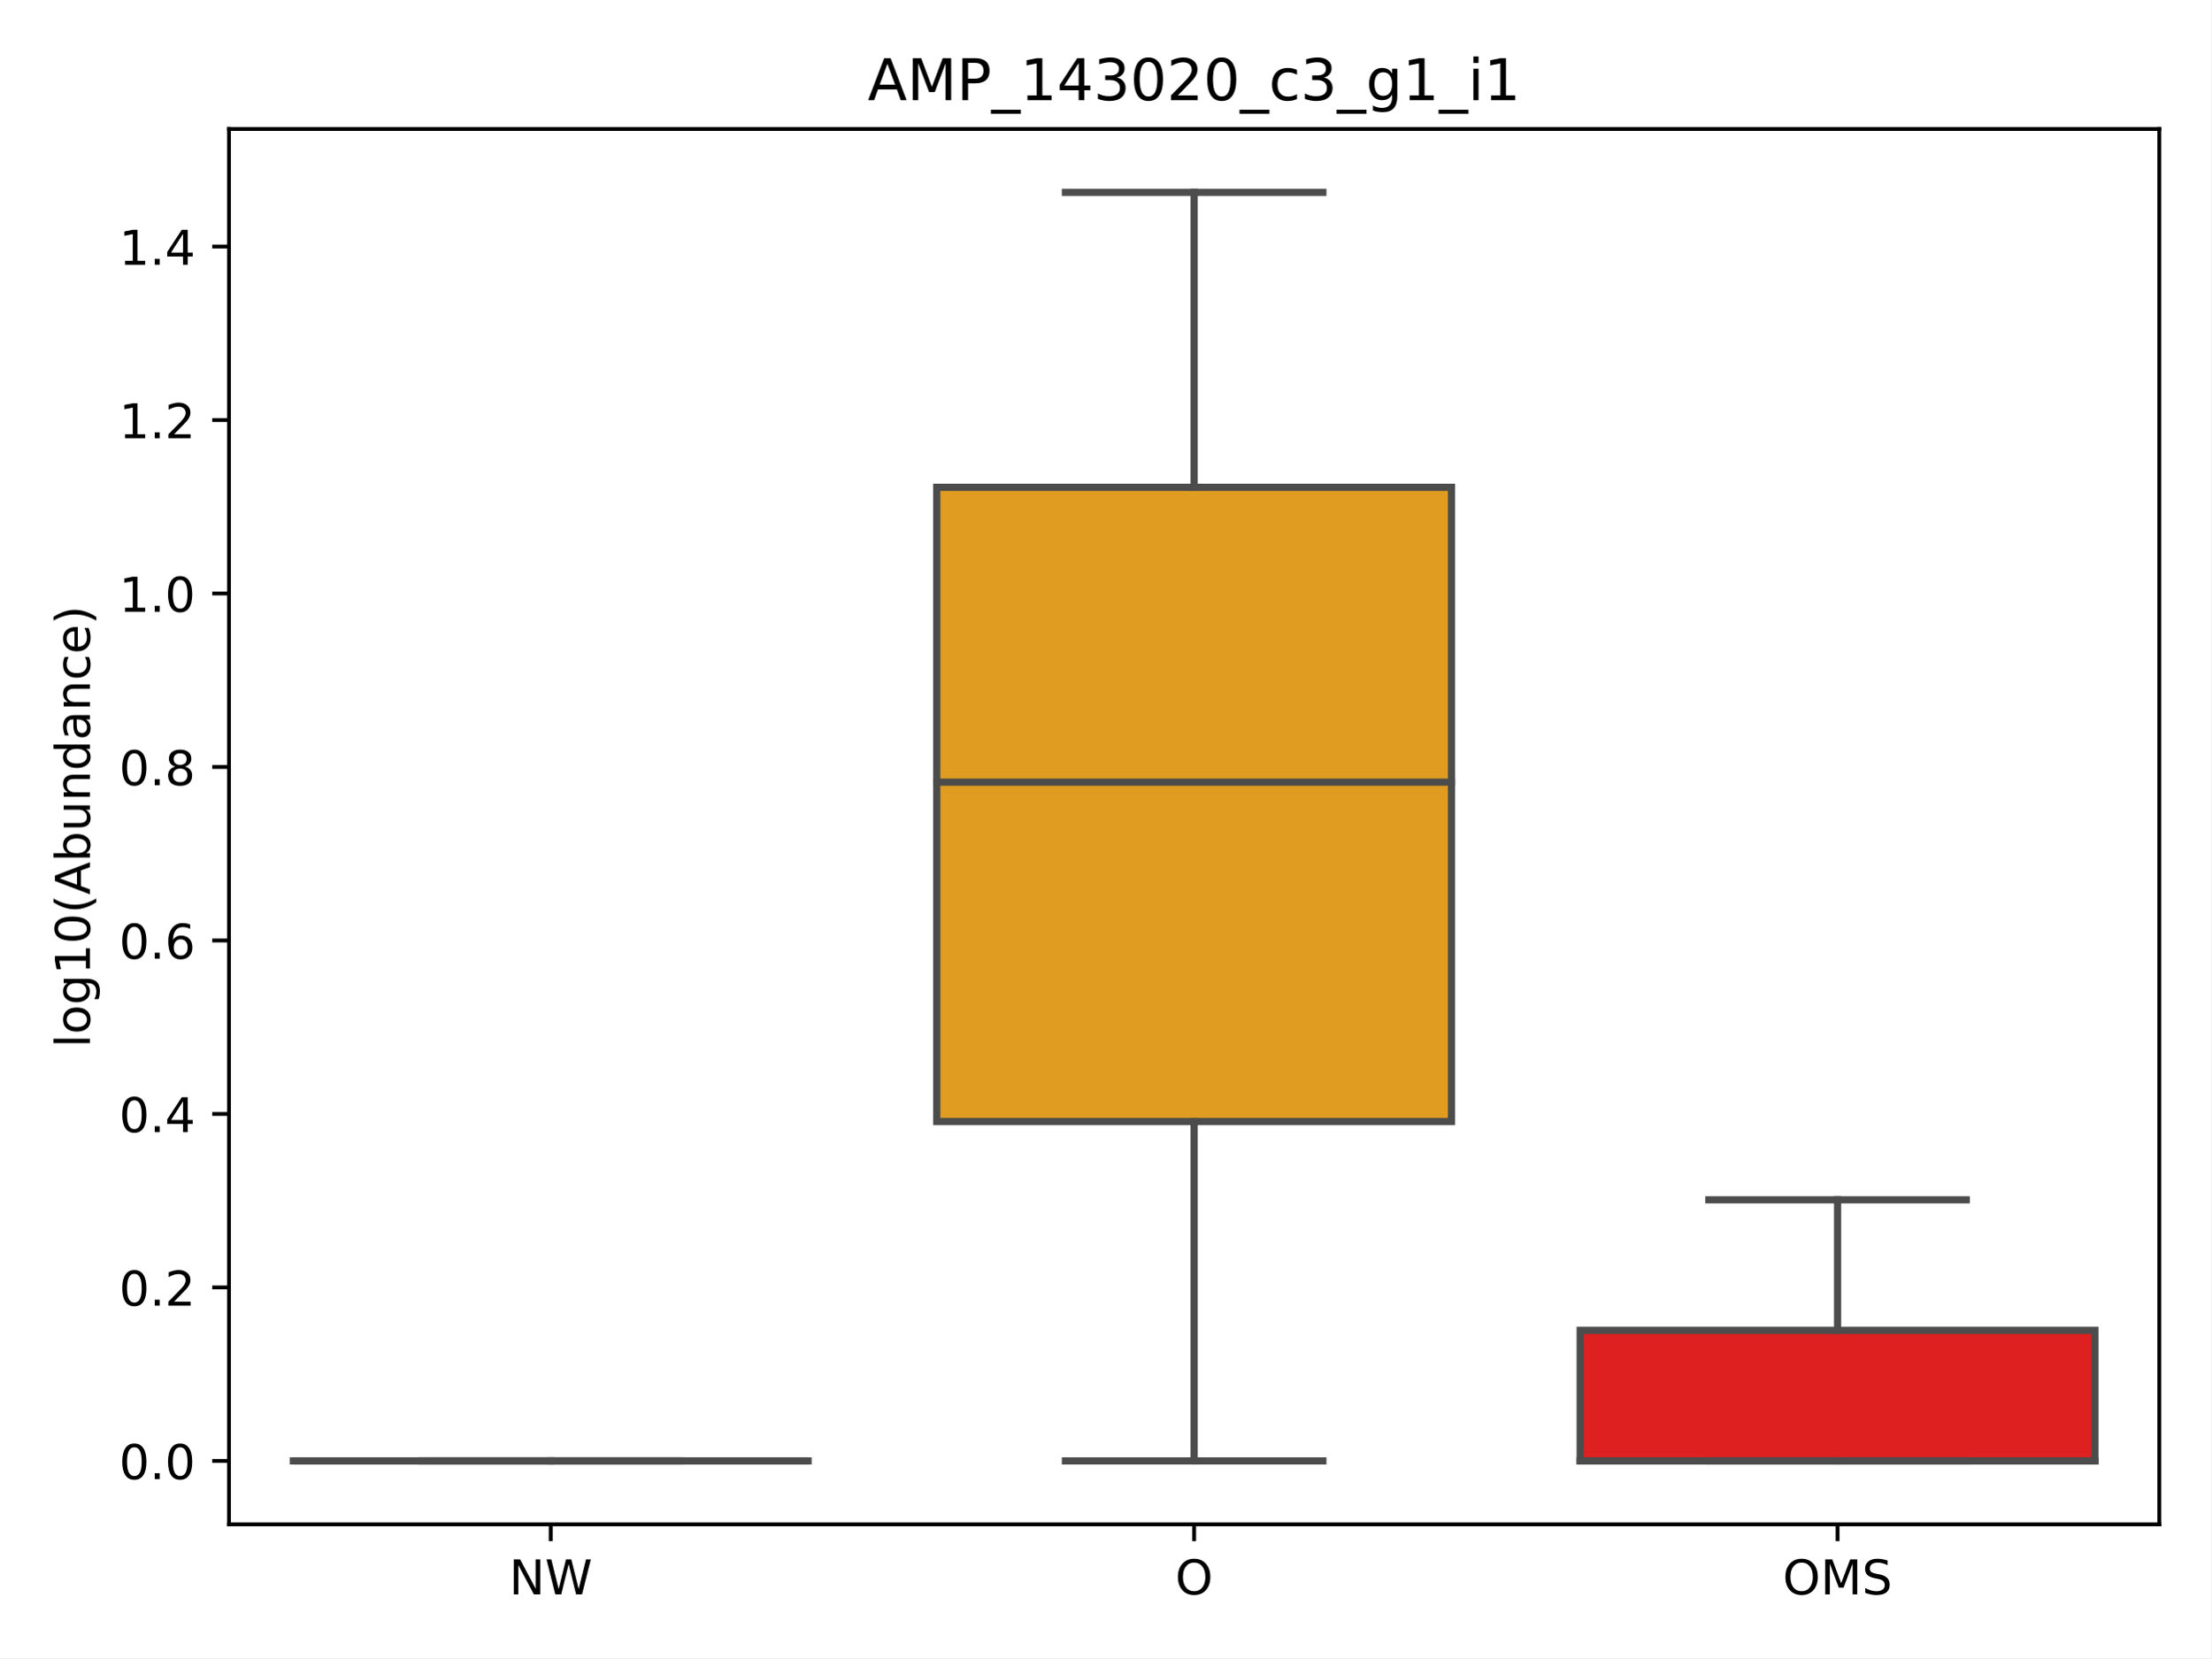
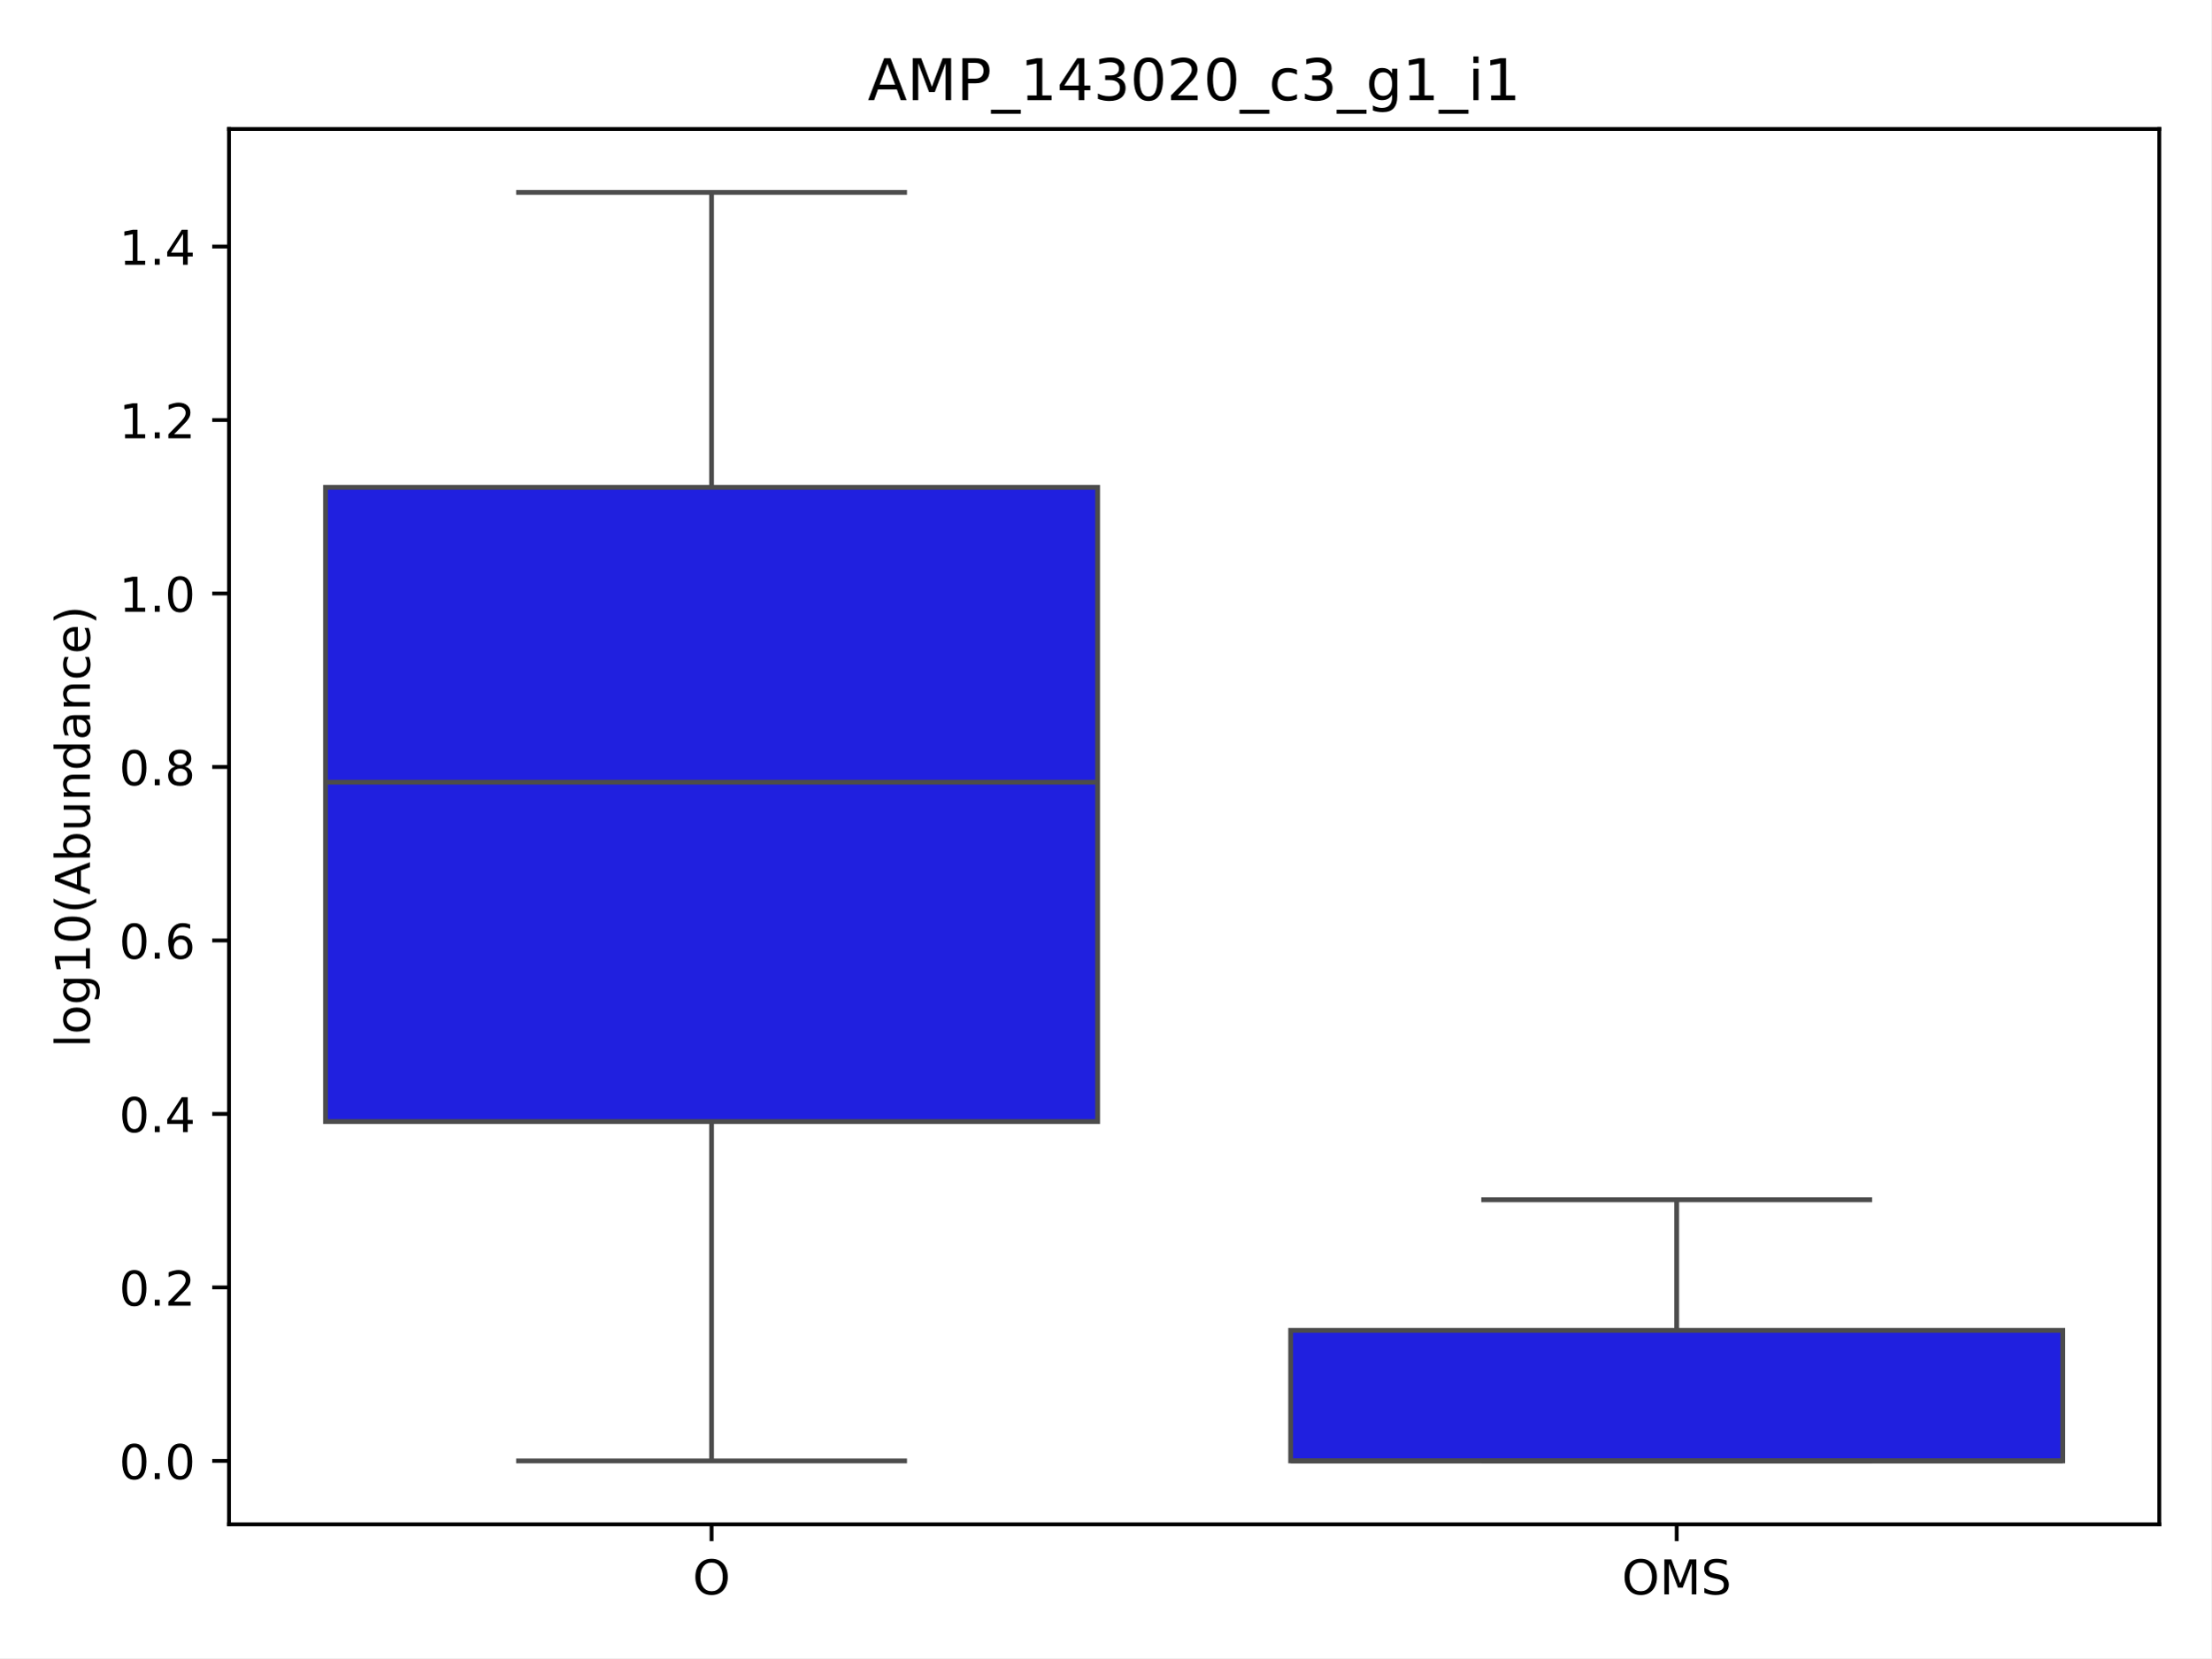
<svg xmlns="http://www.w3.org/2000/svg" xmlns:xlink="http://www.w3.org/1999/xlink" width="460.8pt" height="345.6pt" viewBox="0 0 460.8 345.6" version="1.1">
  <defs>
    <style type="text/css">*{stroke-linejoin: round; stroke-linecap: butt}</style>
  </defs>
  <g id="figure_1">
    <g id="patch_1">
      <path d="M 0 345.6  L 460.8 345.6  L 460.8 0  L 0 0  z " style="fill: #ffffff" />
    </g>
    <g id="axes_1">
      <g id="patch_2">
        <path d="M 47.72 317.72  L 450 317.72  L 450 26.88  L 47.72 26.88  z " style="fill: #ffffff" />
      </g>
-       <g id="patch_3">
-         <path d="M 61.129 304.5  L 168.404 304.5  L 168.404 304.5  L 61.129 304.5  L 61.129 304.5  z " clip-path="url(#p0da72c092d)" style="fill: #2020df; stroke: #4c4c4c; stroke-width: 1.5; stroke-linejoin: miter" />
-       </g>
-       <g id="patch_4">
-         <path d="M 195.223 233.765  L 302.497 233.765  L 302.497 101.565  L 195.223 101.565  L 195.223 233.765  z " clip-path="url(#p0da72c092d)" style="fill: #df9c20; stroke: #4c4c4c; stroke-width: 1.5; stroke-linejoin: miter" />
-       </g>
-       <g id="patch_5">
-         <path d="M 329.316 304.5  L 436.591 304.5  L 436.591 277.287  L 329.316 277.287  L 329.316 304.5  z " clip-path="url(#p0da72c092d)" style="fill: #df2020; stroke: #4c4c4c; stroke-width: 1.5; stroke-linejoin: miter" />
-       </g>
      <g id="matplotlib.axis_1">
        <g id="xtick_1">
          <g id="line2d_1">
            <defs>
-               <path id="m7c5bfd505e" d="M 0 0  L 0 3.5  " style="stroke: #000000; stroke-width: 0.8" />
+               <path id="mbb573b1282" d="M 0 0  L 0 3.5  " style="stroke: #000000; stroke-width: 0.8" />
            </defs>
            <g>
-               <use xlink:href="#m7c5bfd505e" x="114.767" y="317.72" style="stroke: #000000; stroke-width: 0.8" />
+               <use xlink:href="#mbb573b1282" x="148.29" y="317.72" style="stroke: #000000; stroke-width: 0.8" />
            </g>
          </g>
          <g id="text_1">
-             <g transform="translate(106.0823 332.3184) scale(0.1 -0.1)">
-               <defs>
-                 <path id="DejaVuSans-4e" d="M 628 4666  L 1478 4666  L 3547 763  L 3547 4666  L 4159 4666  L 4159 0  L 3309 0  L 1241 3903  L 1241 0  L 628 0  L 628 4666  z " transform="scale(0.015625)" />
-                 <path id="DejaVuSans-57" d="M 213 4666  L 850 4666  L 1831 722  L 2809 4666  L 3519 4666  L 4500 722  L 5478 4666  L 6119 4666  L 4947 0  L 4153 0  L 3169 4050  L 2175 0  L 1381 0  L 213 4666  z " transform="scale(0.015625)" />
-               </defs>
-               <use xlink:href="#DejaVuSans-4e" />
-               <use xlink:href="#DejaVuSans-57" x="74.805" />
+             <g transform="translate(144.3541 332.3184) scale(0.1 -0.1)">
+               <defs>
+                 <path id="DejaVuSans-4f" d="M 2522 4238  Q 1834 4238 1429 3725  Q 1025 3213 1025 2328  Q 1025 1447 1429 934  Q 1834 422 2522 422  Q 3209 422 3611 934  Q 4013 1447 4013 2328  Q 4013 3213 3611 3725  Q 3209 4238 2522 4238  z M 2522 4750  Q 3503 4750 4090 4092  Q 4678 3434 4678 2328  Q 4678 1225 4090 567  Q 3503 -91 2522 -91  Q 1538 -91 948 565  Q 359 1222 359 2328  Q 359 3434 948 4092  Q 1538 4750 2522 4750  z " transform="scale(0.015625)" />
+               </defs>
+               <use xlink:href="#DejaVuSans-4f" />
            </g>
          </g>
        </g>
        <g id="xtick_2">
          <g id="line2d_2">
            <g>
-               <use xlink:href="#m7c5bfd505e" x="248.86" y="317.72" style="stroke: #000000; stroke-width: 0.8" />
+               <use xlink:href="#mbb573b1282" x="349.43" y="317.72" style="stroke: #000000; stroke-width: 0.8" />
            </g>
          </g>
          <g id="text_2">
-             <g transform="translate(244.9241 332.3184) scale(0.1 -0.1)">
-               <defs>
-                 <path id="DejaVuSans-4f" d="M 2522 4238  Q 1834 4238 1429 3725  Q 1025 3213 1025 2328  Q 1025 1447 1429 934  Q 1834 422 2522 422  Q 3209 422 3611 934  Q 4013 1447 4013 2328  Q 4013 3213 3611 3725  Q 3209 4238 2522 4238  z M 2522 4750  Q 3503 4750 4090 4092  Q 4678 3434 4678 2328  Q 4678 1225 4090 567  Q 3503 -91 2522 -91  Q 1538 -91 948 565  Q 359 1222 359 2328  Q 359 3434 948 4092  Q 1538 4750 2522 4750  z " transform="scale(0.015625)" />
-               </defs>
-               <use xlink:href="#DejaVuSans-4f" />
-             </g>
-           </g>
-         </g>
-         <g id="xtick_3">
-           <g id="line2d_3">
-             <g>
-               <use xlink:href="#m7c5bfd505e" x="382.953" y="317.72" style="stroke: #000000; stroke-width: 0.8" />
-             </g>
-           </g>
-           <g id="text_3">
-             <g transform="translate(371.5291 332.3184) scale(0.1 -0.1)">
+             <g transform="translate(338.0058 332.3184) scale(0.1 -0.1)">
              <defs>
                <path id="DejaVuSans-4d" d="M 628 4666  L 1569 4666  L 2759 1491  L 3956 4666  L 4897 4666  L 4897 0  L 4281 0  L 4281 4097  L 3078 897  L 2444 897  L 1241 4097  L 1241 0  L 628 0  L 628 4666  z " transform="scale(0.015625)" />
                <path id="DejaVuSans-53" d="M 3425 4513  L 3425 3897  Q 3066 4069 2747 4153  Q 2428 4238 2131 4238  Q 1616 4238 1336 4038  Q 1056 3838 1056 3469  Q 1056 3159 1242 3001  Q 1428 2844 1947 2747  L 2328 2669  Q 3034 2534 3370 2195  Q 3706 1856 3706 1288  Q 3706 609 3251 259  Q 2797 -91 1919 -91  Q 1588 -91 1214 -16  Q 841 59 441 206  L 441 856  Q 825 641 1194 531  Q 1563 422 1919 422  Q 2459 422 2753 634  Q 3047 847 3047 1241  Q 3047 1584 2836 1778  Q 2625 1972 2144 2069  L 1759 2144  Q 1053 2284 737 2584  Q 422 2884 422 3419  Q 422 4038 858 4394  Q 1294 4750 2059 4750  Q 2388 4750 2728 4690  Q 3069 4631 3425 4513  z " transform="scale(0.015625)" />
              </defs>
              <use xlink:href="#DejaVuSans-4f" />
              <use xlink:href="#DejaVuSans-4d" x="78.711" />
              <use xlink:href="#DejaVuSans-53" x="164.99" />
            </g>
          </g>
        </g>
      </g>
      <g id="matplotlib.axis_2">
        <g id="ytick_1">
-           <g id="line2d_4">
+           <g id="line2d_3">
            <defs>
-               <path id="m4458415409" d="M 0 0  L -3.5 0  " style="stroke: #000000; stroke-width: 0.8" />
+               <path id="mb1d90fe5bd" d="M 0 0  L -3.5 0  " style="stroke: #000000; stroke-width: 0.8" />
            </defs>
            <g>
-               <use xlink:href="#m4458415409" x="47.72" y="304.5" style="stroke: #000000; stroke-width: 0.8" />
-             </g>
-           </g>
-           <g id="text_4">
+               <use xlink:href="#mb1d90fe5bd" x="47.72" y="304.5" style="stroke: #000000; stroke-width: 0.8" />
+             </g>
+           </g>
+           <g id="text_3">
            <g transform="translate(24.81687 308.2992) scale(0.1 -0.1)">
              <defs>
                <path id="DejaVuSans-30" d="M 2034 4250  Q 1547 4250 1301 3770  Q 1056 3291 1056 2328  Q 1056 1369 1301 889  Q 1547 409 2034 409  Q 2525 409 2770 889  Q 3016 1369 3016 2328  Q 3016 3291 2770 3770  Q 2525 4250 2034 4250  z M 2034 4750  Q 2819 4750 3233 4129  Q 3647 3509 3647 2328  Q 3647 1150 3233 529  Q 2819 -91 2034 -91  Q 1250 -91 836 529  Q 422 1150 422 2328  Q 422 3509 836 4129  Q 1250 4750 2034 4750  z " transform="scale(0.015625)" />
                <path id="DejaVuSans-2e" d="M 684 794  L 1344 794  L 1344 0  L 684 0  L 684 794  z " transform="scale(0.015625)" />
              </defs>
              <use xlink:href="#DejaVuSans-30" />
              <use xlink:href="#DejaVuSans-2e" x="63.623" />
              <use xlink:href="#DejaVuSans-30" x="95.41" />
            </g>
          </g>
        </g>
        <g id="ytick_2">
+           <g id="line2d_4">
+             <g>
+               <use xlink:href="#mb1d90fe5bd" x="47.72" y="268.34" style="stroke: #000000; stroke-width: 0.8" />
+             </g>
+           </g>
+           <g id="text_4">
+             <g transform="translate(24.81687 272.1394) scale(0.1 -0.1)">
+               <defs>
+                 <path id="DejaVuSans-32" d="M 1228 531  L 3431 531  L 3431 0  L 469 0  L 469 531  Q 828 903 1448 1529  Q 2069 2156 2228 2338  Q 2531 2678 2651 2914  Q 2772 3150 2772 3378  Q 2772 3750 2511 3984  Q 2250 4219 1831 4219  Q 1534 4219 1204 4116  Q 875 4013 500 3803  L 500 4441  Q 881 4594 1212 4672  Q 1544 4750 1819 4750  Q 2544 4750 2975 4387  Q 3406 4025 3406 3419  Q 3406 3131 3298 2873  Q 3191 2616 2906 2266  Q 2828 2175 2409 1742  Q 1991 1309 1228 531  z " transform="scale(0.015625)" />
+               </defs>
+               <use xlink:href="#DejaVuSans-30" />
+               <use xlink:href="#DejaVuSans-2e" x="63.623" />
+               <use xlink:href="#DejaVuSans-32" x="95.41" />
+             </g>
+           </g>
+         </g>
+         <g id="ytick_3">
          <g id="line2d_5">
            <g>
-               <use xlink:href="#m4458415409" x="47.72" y="268.34" style="stroke: #000000; stroke-width: 0.8" />
+               <use xlink:href="#mb1d90fe5bd" x="47.72" y="232.18" style="stroke: #000000; stroke-width: 0.8" />
            </g>
          </g>
          <g id="text_5">
-             <g transform="translate(24.81687 272.1394) scale(0.1 -0.1)">
-               <defs>
-                 <path id="DejaVuSans-32" d="M 1228 531  L 3431 531  L 3431 0  L 469 0  L 469 531  Q 828 903 1448 1529  Q 2069 2156 2228 2338  Q 2531 2678 2651 2914  Q 2772 3150 2772 3378  Q 2772 3750 2511 3984  Q 2250 4219 1831 4219  Q 1534 4219 1204 4116  Q 875 4013 500 3803  L 500 4441  Q 881 4594 1212 4672  Q 1544 4750 1819 4750  Q 2544 4750 2975 4387  Q 3406 4025 3406 3419  Q 3406 3131 3298 2873  Q 3191 2616 2906 2266  Q 2828 2175 2409 1742  Q 1991 1309 1228 531  z " transform="scale(0.015625)" />
-               </defs>
-               <use xlink:href="#DejaVuSans-30" />
-               <use xlink:href="#DejaVuSans-2e" x="63.623" />
-               <use xlink:href="#DejaVuSans-32" x="95.41" />
-             </g>
-           </g>
-         </g>
-         <g id="ytick_3">
+             <g transform="translate(24.81687 235.9796) scale(0.1 -0.1)">
+               <defs>
+                 <path id="DejaVuSans-34" d="M 2419 4116  L 825 1625  L 2419 1625  L 2419 4116  z M 2253 4666  L 3047 4666  L 3047 1625  L 3713 1625  L 3713 1100  L 3047 1100  L 3047 0  L 2419 0  L 2419 1100  L 313 1100  L 313 1709  L 2253 4666  z " transform="scale(0.015625)" />
+               </defs>
+               <use xlink:href="#DejaVuSans-30" />
+               <use xlink:href="#DejaVuSans-2e" x="63.623" />
+               <use xlink:href="#DejaVuSans-34" x="95.41" />
+             </g>
+           </g>
+         </g>
+         <g id="ytick_4">
          <g id="line2d_6">
            <g>
-               <use xlink:href="#m4458415409" x="47.72" y="232.18" style="stroke: #000000; stroke-width: 0.8" />
+               <use xlink:href="#mb1d90fe5bd" x="47.72" y="196.021" style="stroke: #000000; stroke-width: 0.8" />
            </g>
          </g>
          <g id="text_6">
-             <g transform="translate(24.81687 235.9796) scale(0.1 -0.1)">
-               <defs>
-                 <path id="DejaVuSans-34" d="M 2419 4116  L 825 1625  L 2419 1625  L 2419 4116  z M 2253 4666  L 3047 4666  L 3047 1625  L 3713 1625  L 3713 1100  L 3047 1100  L 3047 0  L 2419 0  L 2419 1100  L 313 1100  L 313 1709  L 2253 4666  z " transform="scale(0.015625)" />
-               </defs>
-               <use xlink:href="#DejaVuSans-30" />
-               <use xlink:href="#DejaVuSans-2e" x="63.623" />
-               <use xlink:href="#DejaVuSans-34" x="95.41" />
-             </g>
-           </g>
-         </g>
-         <g id="ytick_4">
+             <g transform="translate(24.81687 199.8199) scale(0.1 -0.1)">
+               <defs>
+                 <path id="DejaVuSans-36" d="M 2113 2584  Q 1688 2584 1439 2293  Q 1191 2003 1191 1497  Q 1191 994 1439 701  Q 1688 409 2113 409  Q 2538 409 2786 701  Q 3034 994 3034 1497  Q 3034 2003 2786 2293  Q 2538 2584 2113 2584  z M 3366 4563  L 3366 3988  Q 3128 4100 2886 4159  Q 2644 4219 2406 4219  Q 1781 4219 1451 3797  Q 1122 3375 1075 2522  Q 1259 2794 1537 2939  Q 1816 3084 2150 3084  Q 2853 3084 3261 2657  Q 3669 2231 3669 1497  Q 3669 778 3244 343  Q 2819 -91 2113 -91  Q 1303 -91 875 529  Q 447 1150 447 2328  Q 447 3434 972 4092  Q 1497 4750 2381 4750  Q 2619 4750 2861 4703  Q 3103 4656 3366 4563  z " transform="scale(0.015625)" />
+               </defs>
+               <use xlink:href="#DejaVuSans-30" />
+               <use xlink:href="#DejaVuSans-2e" x="63.623" />
+               <use xlink:href="#DejaVuSans-36" x="95.41" />
+             </g>
+           </g>
+         </g>
+         <g id="ytick_5">
          <g id="line2d_7">
            <g>
-               <use xlink:href="#m4458415409" x="47.72" y="196.021" style="stroke: #000000; stroke-width: 0.8" />
+               <use xlink:href="#mb1d90fe5bd" x="47.72" y="159.861" style="stroke: #000000; stroke-width: 0.8" />
            </g>
          </g>
          <g id="text_7">
-             <g transform="translate(24.81687 199.8199) scale(0.1 -0.1)">
-               <defs>
-                 <path id="DejaVuSans-36" d="M 2113 2584  Q 1688 2584 1439 2293  Q 1191 2003 1191 1497  Q 1191 994 1439 701  Q 1688 409 2113 409  Q 2538 409 2786 701  Q 3034 994 3034 1497  Q 3034 2003 2786 2293  Q 2538 2584 2113 2584  z M 3366 4563  L 3366 3988  Q 3128 4100 2886 4159  Q 2644 4219 2406 4219  Q 1781 4219 1451 3797  Q 1122 3375 1075 2522  Q 1259 2794 1537 2939  Q 1816 3084 2150 3084  Q 2853 3084 3261 2657  Q 3669 2231 3669 1497  Q 3669 778 3244 343  Q 2819 -91 2113 -91  Q 1303 -91 875 529  Q 447 1150 447 2328  Q 447 3434 972 4092  Q 1497 4750 2381 4750  Q 2619 4750 2861 4703  Q 3103 4656 3366 4563  z " transform="scale(0.015625)" />
-               </defs>
-               <use xlink:href="#DejaVuSans-30" />
-               <use xlink:href="#DejaVuSans-2e" x="63.623" />
-               <use xlink:href="#DejaVuSans-36" x="95.41" />
-             </g>
-           </g>
-         </g>
-         <g id="ytick_5">
+             <g transform="translate(24.81687 163.6601) scale(0.1 -0.1)">
+               <defs>
+                 <path id="DejaVuSans-38" d="M 2034 2216  Q 1584 2216 1326 1975  Q 1069 1734 1069 1313  Q 1069 891 1326 650  Q 1584 409 2034 409  Q 2484 409 2743 651  Q 3003 894 3003 1313  Q 3003 1734 2745 1975  Q 2488 2216 2034 2216  z M 1403 2484  Q 997 2584 770 2862  Q 544 3141 544 3541  Q 544 4100 942 4425  Q 1341 4750 2034 4750  Q 2731 4750 3128 4425  Q 3525 4100 3525 3541  Q 3525 3141 3298 2862  Q 3072 2584 2669 2484  Q 3125 2378 3379 2068  Q 3634 1759 3634 1313  Q 3634 634 3220 271  Q 2806 -91 2034 -91  Q 1263 -91 848 271  Q 434 634 434 1313  Q 434 1759 690 2068  Q 947 2378 1403 2484  z M 1172 3481  Q 1172 3119 1398 2916  Q 1625 2713 2034 2713  Q 2441 2713 2670 2916  Q 2900 3119 2900 3481  Q 2900 3844 2670 4047  Q 2441 4250 2034 4250  Q 1625 4250 1398 4047  Q 1172 3844 1172 3481  z " transform="scale(0.015625)" />
+               </defs>
+               <use xlink:href="#DejaVuSans-30" />
+               <use xlink:href="#DejaVuSans-2e" x="63.623" />
+               <use xlink:href="#DejaVuSans-38" x="95.41" />
+             </g>
+           </g>
+         </g>
+         <g id="ytick_6">
          <g id="line2d_8">
            <g>
-               <use xlink:href="#m4458415409" x="47.72" y="159.861" style="stroke: #000000; stroke-width: 0.8" />
+               <use xlink:href="#mb1d90fe5bd" x="47.72" y="123.701" style="stroke: #000000; stroke-width: 0.8" />
            </g>
          </g>
          <g id="text_8">
-             <g transform="translate(24.81687 163.6601) scale(0.1 -0.1)">
-               <defs>
-                 <path id="DejaVuSans-38" d="M 2034 2216  Q 1584 2216 1326 1975  Q 1069 1734 1069 1313  Q 1069 891 1326 650  Q 1584 409 2034 409  Q 2484 409 2743 651  Q 3003 894 3003 1313  Q 3003 1734 2745 1975  Q 2488 2216 2034 2216  z M 1403 2484  Q 997 2584 770 2862  Q 544 3141 544 3541  Q 544 4100 942 4425  Q 1341 4750 2034 4750  Q 2731 4750 3128 4425  Q 3525 4100 3525 3541  Q 3525 3141 3298 2862  Q 3072 2584 2669 2484  Q 3125 2378 3379 2068  Q 3634 1759 3634 1313  Q 3634 634 3220 271  Q 2806 -91 2034 -91  Q 1263 -91 848 271  Q 434 634 434 1313  Q 434 1759 690 2068  Q 947 2378 1403 2484  z M 1172 3481  Q 1172 3119 1398 2916  Q 1625 2713 2034 2713  Q 2441 2713 2670 2916  Q 2900 3119 2900 3481  Q 2900 3844 2670 4047  Q 2441 4250 2034 4250  Q 1625 4250 1398 4047  Q 1172 3844 1172 3481  z " transform="scale(0.015625)" />
-               </defs>
-               <use xlink:href="#DejaVuSans-30" />
-               <use xlink:href="#DejaVuSans-2e" x="63.623" />
-               <use xlink:href="#DejaVuSans-38" x="95.41" />
-             </g>
-           </g>
-         </g>
-         <g id="ytick_6">
+             <g transform="translate(24.81687 127.5003) scale(0.1 -0.1)">
+               <defs>
+                 <path id="DejaVuSans-31" d="M 794 531  L 1825 531  L 1825 4091  L 703 3866  L 703 4441  L 1819 4666  L 2450 4666  L 2450 531  L 3481 531  L 3481 0  L 794 0  L 794 531  z " transform="scale(0.015625)" />
+               </defs>
+               <use xlink:href="#DejaVuSans-31" />
+               <use xlink:href="#DejaVuSans-2e" x="63.623" />
+               <use xlink:href="#DejaVuSans-30" x="95.41" />
+             </g>
+           </g>
+         </g>
+         <g id="ytick_7">
          <g id="line2d_9">
            <g>
-               <use xlink:href="#m4458415409" x="47.72" y="123.701" style="stroke: #000000; stroke-width: 0.8" />
+               <use xlink:href="#mb1d90fe5bd" x="47.72" y="87.541" style="stroke: #000000; stroke-width: 0.8" />
            </g>
          </g>
          <g id="text_9">
-             <g transform="translate(24.81687 127.5003) scale(0.1 -0.1)">
-               <defs>
-                 <path id="DejaVuSans-31" d="M 794 531  L 1825 531  L 1825 4091  L 703 3866  L 703 4441  L 1819 4666  L 2450 4666  L 2450 531  L 3481 531  L 3481 0  L 794 0  L 794 531  z " transform="scale(0.015625)" />
-               </defs>
-               <use xlink:href="#DejaVuSans-31" />
-               <use xlink:href="#DejaVuSans-2e" x="63.623" />
-               <use xlink:href="#DejaVuSans-30" x="95.41" />
-             </g>
-           </g>
-         </g>
-         <g id="ytick_7">
-           <g id="line2d_10">
-             <g>
-               <use xlink:href="#m4458415409" x="47.72" y="87.541" style="stroke: #000000; stroke-width: 0.8" />
-             </g>
-           </g>
-           <g id="text_10">
            <g transform="translate(24.81687 91.3405) scale(0.1 -0.1)">
              <use xlink:href="#DejaVuSans-31" />
              <use xlink:href="#DejaVuSans-2e" x="63.623" />
              <use xlink:href="#DejaVuSans-32" x="95.41" />
            </g>
          </g>
        </g>
        <g id="ytick_8">
-           <g id="line2d_11">
-             <g>
-               <use xlink:href="#m4458415409" x="47.72" y="51.381" style="stroke: #000000; stroke-width: 0.8" />
-             </g>
-           </g>
-           <g id="text_11">
+           <g id="line2d_10">
+             <g>
+               <use xlink:href="#mb1d90fe5bd" x="47.72" y="51.381" style="stroke: #000000; stroke-width: 0.8" />
+             </g>
+           </g>
+           <g id="text_10">
            <g transform="translate(24.81687 55.18071) scale(0.1 -0.1)">
              <use xlink:href="#DejaVuSans-31" />
              <use xlink:href="#DejaVuSans-2e" x="63.623" />
              <use xlink:href="#DejaVuSans-34" x="95.41" />
            </g>
          </g>
        </g>
-         <g id="text_12">
+         <g id="text_11">
          <g transform="translate(18.73719 218.3516) rotate(-90) scale(0.1 -0.1)">
            <defs>
              <path id="DejaVuSans-6c" d="M 603 4863  L 1178 4863  L 1178 0  L 603 0  L 603 4863  z " transform="scale(0.015625)" />
              <path id="DejaVuSans-6f" d="M 1959 3097  Q 1497 3097 1228 2736  Q 959 2375 959 1747  Q 959 1119 1226 758  Q 1494 397 1959 397  Q 2419 397 2687 759  Q 2956 1122 2956 1747  Q 2956 2369 2687 2733  Q 2419 3097 1959 3097  z M 1959 3584  Q 2709 3584 3137 3096  Q 3566 2609 3566 1747  Q 3566 888 3137 398  Q 2709 -91 1959 -91  Q 1206 -91 779 398  Q 353 888 353 1747  Q 353 2609 779 3096  Q 1206 3584 1959 3584  z " transform="scale(0.015625)" />
              <path id="DejaVuSans-67" d="M 2906 1791  Q 2906 2416 2648 2759  Q 2391 3103 1925 3103  Q 1463 3103 1205 2759  Q 947 2416 947 1791  Q 947 1169 1205 825  Q 1463 481 1925 481  Q 2391 481 2648 825  Q 2906 1169 2906 1791  z M 3481 434  Q 3481 -459 3084 -895  Q 2688 -1331 1869 -1331  Q 1566 -1331 1297 -1286  Q 1028 -1241 775 -1147  L 775 -588  Q 1028 -725 1275 -790  Q 1522 -856 1778 -856  Q 2344 -856 2625 -561  Q 2906 -266 2906 331  L 2906 616  Q 2728 306 2450 153  Q 2172 0 1784 0  Q 1141 0 747 490  Q 353 981 353 1791  Q 353 2603 747 3093  Q 1141 3584 1784 3584  Q 2172 3584 2450 3431  Q 2728 3278 2906 2969  L 2906 3500  L 3481 3500  L 3481 434  z " transform="scale(0.015625)" />
              <path id="DejaVuSans-28" d="M 1984 4856  Q 1566 4138 1362 3434  Q 1159 2731 1159 2009  Q 1159 1288 1364 580  Q 1569 -128 1984 -844  L 1484 -844  Q 1016 -109 783 600  Q 550 1309 550 2009  Q 550 2706 781 3412  Q 1013 4119 1484 4856  L 1984 4856  z " transform="scale(0.015625)" />
              <path id="DejaVuSans-41" d="M 2188 4044  L 1331 1722  L 3047 1722  L 2188 4044  z M 1831 4666  L 2547 4666  L 4325 0  L 3669 0  L 3244 1197  L 1141 1197  L 716 0  L 50 0  L 1831 4666  z " transform="scale(0.015625)" />
              <path id="DejaVuSans-62" d="M 3116 1747  Q 3116 2381 2855 2742  Q 2594 3103 2138 3103  Q 1681 3103 1420 2742  Q 1159 2381 1159 1747  Q 1159 1113 1420 752  Q 1681 391 2138 391  Q 2594 391 2855 752  Q 3116 1113 3116 1747  z M 1159 2969  Q 1341 3281 1617 3432  Q 1894 3584 2278 3584  Q 2916 3584 3314 3078  Q 3713 2572 3713 1747  Q 3713 922 3314 415  Q 2916 -91 2278 -91  Q 1894 -91 1617 61  Q 1341 213 1159 525  L 1159 0  L 581 0  L 581 4863  L 1159 4863  L 1159 2969  z " transform="scale(0.015625)" />
              <path id="DejaVuSans-75" d="M 544 1381  L 544 3500  L 1119 3500  L 1119 1403  Q 1119 906 1312 657  Q 1506 409 1894 409  Q 2359 409 2629 706  Q 2900 1003 2900 1516  L 2900 3500  L 3475 3500  L 3475 0  L 2900 0  L 2900 538  Q 2691 219 2414 64  Q 2138 -91 1772 -91  Q 1169 -91 856 284  Q 544 659 544 1381  z M 1991 3584  L 1991 3584  z " transform="scale(0.015625)" />
              <path id="DejaVuSans-6e" d="M 3513 2113  L 3513 0  L 2938 0  L 2938 2094  Q 2938 2591 2744 2837  Q 2550 3084 2163 3084  Q 1697 3084 1428 2787  Q 1159 2491 1159 1978  L 1159 0  L 581 0  L 581 3500  L 1159 3500  L 1159 2956  Q 1366 3272 1645 3428  Q 1925 3584 2291 3584  Q 2894 3584 3203 3211  Q 3513 2838 3513 2113  z " transform="scale(0.015625)" />
              <path id="DejaVuSans-64" d="M 2906 2969  L 2906 4863  L 3481 4863  L 3481 0  L 2906 0  L 2906 525  Q 2725 213 2448 61  Q 2172 -91 1784 -91  Q 1150 -91 751 415  Q 353 922 353 1747  Q 353 2572 751 3078  Q 1150 3584 1784 3584  Q 2172 3584 2448 3432  Q 2725 3281 2906 2969  z M 947 1747  Q 947 1113 1208 752  Q 1469 391 1925 391  Q 2381 391 2643 752  Q 2906 1113 2906 1747  Q 2906 2381 2643 2742  Q 2381 3103 1925 3103  Q 1469 3103 1208 2742  Q 947 2381 947 1747  z " transform="scale(0.015625)" />
              <path id="DejaVuSans-61" d="M 2194 1759  Q 1497 1759 1228 1600  Q 959 1441 959 1056  Q 959 750 1161 570  Q 1363 391 1709 391  Q 2188 391 2477 730  Q 2766 1069 2766 1631  L 2766 1759  L 2194 1759  z M 3341 1997  L 3341 0  L 2766 0  L 2766 531  Q 2569 213 2275 61  Q 1981 -91 1556 -91  Q 1019 -91 701 211  Q 384 513 384 1019  Q 384 1609 779 1909  Q 1175 2209 1959 2209  L 2766 2209  L 2766 2266  Q 2766 2663 2505 2880  Q 2244 3097 1772 3097  Q 1472 3097 1187 3025  Q 903 2953 641 2809  L 641 3341  Q 956 3463 1253 3523  Q 1550 3584 1831 3584  Q 2591 3584 2966 3190  Q 3341 2797 3341 1997  z " transform="scale(0.015625)" />
              <path id="DejaVuSans-63" d="M 3122 3366  L 3122 2828  Q 2878 2963 2633 3030  Q 2388 3097 2138 3097  Q 1578 3097 1268 2742  Q 959 2388 959 1747  Q 959 1106 1268 751  Q 1578 397 2138 397  Q 2388 397 2633 464  Q 2878 531 3122 666  L 3122 134  Q 2881 22 2623 -34  Q 2366 -91 2075 -91  Q 1284 -91 818 406  Q 353 903 353 1747  Q 353 2603 823 3093  Q 1294 3584 2113 3584  Q 2378 3584 2631 3529  Q 2884 3475 3122 3366  z " transform="scale(0.015625)" />
              <path id="DejaVuSans-65" d="M 3597 1894  L 3597 1613  L 953 1613  Q 991 1019 1311 708  Q 1631 397 2203 397  Q 2534 397 2845 478  Q 3156 559 3463 722  L 3463 178  Q 3153 47 2828 -22  Q 2503 -91 2169 -91  Q 1331 -91 842 396  Q 353 884 353 1716  Q 353 2575 817 3079  Q 1281 3584 2069 3584  Q 2775 3584 3186 3129  Q 3597 2675 3597 1894  z M 3022 2063  Q 3016 2534 2758 2815  Q 2500 3097 2075 3097  Q 1594 3097 1305 2825  Q 1016 2553 972 2059  L 3022 2063  z " transform="scale(0.015625)" />
              <path id="DejaVuSans-29" d="M 513 4856  L 1013 4856  Q 1481 4119 1714 3412  Q 1947 2706 1947 2009  Q 1947 1309 1714 600  Q 1481 -109 1013 -844  L 513 -844  Q 928 -128 1133 580  Q 1338 1288 1338 2009  Q 1338 2731 1133 3434  Q 928 4138 513 4856  z " transform="scale(0.015625)" />
            </defs>
            <use xlink:href="#DejaVuSans-6c" />
            <use xlink:href="#DejaVuSans-6f" x="27.783" />
            <use xlink:href="#DejaVuSans-67" x="88.965" />
            <use xlink:href="#DejaVuSans-31" x="152.441" />
            <use xlink:href="#DejaVuSans-30" x="216.064" />
            <use xlink:href="#DejaVuSans-28" x="279.688" />
            <use xlink:href="#DejaVuSans-41" x="318.701" />
            <use xlink:href="#DejaVuSans-62" x="387.109" />
            <use xlink:href="#DejaVuSans-75" x="450.586" />
            <use xlink:href="#DejaVuSans-6e" x="513.965" />
            <use xlink:href="#DejaVuSans-64" x="577.344" />
            <use xlink:href="#DejaVuSans-61" x="640.82" />
            <use xlink:href="#DejaVuSans-6e" x="702.1" />
            <use xlink:href="#DejaVuSans-63" x="765.479" />
            <use xlink:href="#DejaVuSans-65" x="820.459" />
            <use xlink:href="#DejaVuSans-29" x="881.982" />
          </g>
        </g>
      </g>
+       <g id="patch_3">
+         <path d="M 67.834 233.765  L 228.746 233.765  L 228.746 101.565  L 67.834 101.565  L 67.834 233.765  z " clip-path="url(#pf870cc2228)" style="fill: #2020df; stroke: #4c4c4c; stroke-linejoin: miter" />
+       </g>
+       <g id="line2d_11">
+         <path d="M 148.29 233.765  L 148.29 304.5  " clip-path="url(#pf870cc2228)" style="fill: none; stroke: #4c4c4c" />
+       </g>
      <g id="line2d_12">
-         <path d="M 114.767 304.5  L 114.767 304.5  " clip-path="url(#p0da72c092d)" style="fill: none; stroke: #4c4c4c; stroke-width: 1.5; stroke-linecap: square" />
+         <path d="M 148.29 101.565  L 148.29 40.1  " clip-path="url(#pf870cc2228)" style="fill: none; stroke: #4c4c4c" />
      </g>
      <g id="line2d_13">
-         <path d="M 114.767 304.5  L 114.767 304.5  " clip-path="url(#p0da72c092d)" style="fill: none; stroke: #4c4c4c; stroke-width: 1.5; stroke-linecap: square" />
+         <path d="M 108.062 304.5  L 188.518 304.5  " clip-path="url(#pf870cc2228)" style="fill: none; stroke: #4c4c4c; stroke-linecap: square" />
      </g>
      <g id="line2d_14">
-         <path d="M 87.948 304.5  L 141.585 304.5  " clip-path="url(#p0da72c092d)" style="fill: none; stroke: #4c4c4c; stroke-width: 1.5; stroke-linecap: square" />
-       </g>
-       <g id="line2d_15">
-         <path d="M 87.948 304.5  L 141.585 304.5  " clip-path="url(#p0da72c092d)" style="fill: none; stroke: #4c4c4c; stroke-width: 1.5; stroke-linecap: square" />
-       </g>
-       <g id="line2d_16" />
+         <path d="M 108.062 40.1  L 188.518 40.1  " clip-path="url(#pf870cc2228)" style="fill: none; stroke: #4c4c4c; stroke-linecap: square" />
+       </g>
+       <g id="line2d_15" />
+       <g id="patch_4">
+         <path d="M 268.974 304.5  L 429.886 304.5  L 429.886 277.287  L 268.974 277.287  L 268.974 304.5  z " clip-path="url(#pf870cc2228)" style="fill: #2020df; stroke: #4c4c4c; stroke-linejoin: miter" />
+       </g>
+       <g id="line2d_16">
+         <path d="M 349.43 304.5  L 349.43 304.5  " clip-path="url(#pf870cc2228)" style="fill: none; stroke: #4c4c4c" />
+       </g>
      <g id="line2d_17">
-         <path d="M 248.86 233.765  L 248.86 304.5  " clip-path="url(#p0da72c092d)" style="fill: none; stroke: #4c4c4c; stroke-width: 1.5; stroke-linecap: square" />
+         <path d="M 349.43 277.287  L 349.43 250.074  " clip-path="url(#pf870cc2228)" style="fill: none; stroke: #4c4c4c" />
      </g>
      <g id="line2d_18">
-         <path d="M 248.86 101.565  L 248.86 40.1  " clip-path="url(#p0da72c092d)" style="fill: none; stroke: #4c4c4c; stroke-width: 1.5; stroke-linecap: square" />
+         <path d="M 309.202 304.5  L 389.658 304.5  " clip-path="url(#pf870cc2228)" style="fill: none; stroke: #4c4c4c; stroke-linecap: square" />
      </g>
      <g id="line2d_19">
-         <path d="M 222.041 304.5  L 275.679 304.5  " clip-path="url(#p0da72c092d)" style="fill: none; stroke: #4c4c4c; stroke-width: 1.5; stroke-linecap: square" />
-       </g>
-       <g id="line2d_20">
-         <path d="M 222.041 40.1  L 275.679 40.1  " clip-path="url(#p0da72c092d)" style="fill: none; stroke: #4c4c4c; stroke-width: 1.5; stroke-linecap: square" />
-       </g>
-       <g id="line2d_21" />
+         <path d="M 309.202 250.074  L 389.658 250.074  " clip-path="url(#pf870cc2228)" style="fill: none; stroke: #4c4c4c; stroke-linecap: square" />
+       </g>
+       <g id="line2d_20" />
+       <g id="line2d_21">
+         <path d="M 67.834 163.03  L 228.746 163.03  " clip-path="url(#pf870cc2228)" style="fill: none; stroke: #4c4c4c" />
+       </g>
      <g id="line2d_22">
-         <path d="M 382.953 304.5  L 382.953 304.5  " clip-path="url(#p0da72c092d)" style="fill: none; stroke: #4c4c4c; stroke-width: 1.5; stroke-linecap: square" />
-       </g>
-       <g id="line2d_23">
-         <path d="M 382.953 277.287  L 382.953 250.074  " clip-path="url(#p0da72c092d)" style="fill: none; stroke: #4c4c4c; stroke-width: 1.5; stroke-linecap: square" />
-       </g>
-       <g id="line2d_24">
-         <path d="M 356.135 304.5  L 409.772 304.5  " clip-path="url(#p0da72c092d)" style="fill: none; stroke: #4c4c4c; stroke-width: 1.5; stroke-linecap: square" />
-       </g>
-       <g id="line2d_25">
-         <path d="M 356.135 250.074  L 409.772 250.074  " clip-path="url(#p0da72c092d)" style="fill: none; stroke: #4c4c4c; stroke-width: 1.5; stroke-linecap: square" />
-       </g>
-       <g id="line2d_26" />
-       <g id="line2d_27">
-         <path d="M 61.129 304.5  L 168.404 304.5  " clip-path="url(#p0da72c092d)" style="fill: none; stroke: #4c4c4c; stroke-width: 1.5; stroke-linecap: square" />
-       </g>
-       <g id="line2d_28">
-         <path d="M 195.223 163.03  L 302.497 163.03  " clip-path="url(#p0da72c092d)" style="fill: none; stroke: #4c4c4c; stroke-width: 1.5; stroke-linecap: square" />
-       </g>
-       <g id="line2d_29">
-         <path d="M 329.316 304.5  L 436.591 304.5  " clip-path="url(#p0da72c092d)" style="fill: none; stroke: #4c4c4c; stroke-width: 1.5; stroke-linecap: square" />
+         <path d="M 268.974 304.5  L 429.886 304.5  " clip-path="url(#pf870cc2228)" style="fill: none; stroke: #4c4c4c" />
+       </g>
+       <g id="patch_5">
+         <path d="M 47.72 317.72  L 47.72 26.88  " style="fill: none; stroke: #000000; stroke-width: 0.8; stroke-linejoin: miter; stroke-linecap: square" />
      </g>
      <g id="patch_6">
-         <path d="M 47.72 317.72  L 47.72 26.88  " style="fill: none; stroke: #000000; stroke-width: 0.8; stroke-linejoin: miter; stroke-linecap: square" />
+         <path d="M 450 317.72  L 450 26.88  " style="fill: none; stroke: #000000; stroke-width: 0.8; stroke-linejoin: miter; stroke-linecap: square" />
      </g>
      <g id="patch_7">
-         <path d="M 450 317.72  L 450 26.88  " style="fill: none; stroke: #000000; stroke-width: 0.8; stroke-linejoin: miter; stroke-linecap: square" />
+         <path d="M 47.72 317.72  L 450 317.72  " style="fill: none; stroke: #000000; stroke-width: 0.8; stroke-linejoin: miter; stroke-linecap: square" />
      </g>
      <g id="patch_8">
-         <path d="M 47.72 317.72  L 450 317.72  " style="fill: none; stroke: #000000; stroke-width: 0.8; stroke-linejoin: miter; stroke-linecap: square" />
-       </g>
-       <g id="patch_9">
        <path d="M 47.72 26.88  L 450 26.88  " style="fill: none; stroke: #000000; stroke-width: 0.8; stroke-linejoin: miter; stroke-linecap: square" />
      </g>
-       <g id="text_13">
+       <g id="text_12">
        <g transform="translate(180.8284 20.88) scale(0.12 -0.12)">
          <defs>
            <path id="DejaVuSans-50" d="M 1259 4147  L 1259 2394  L 2053 2394  Q 2494 2394 2734 2622  Q 2975 2850 2975 3272  Q 2975 3691 2734 3919  Q 2494 4147 2053 4147  L 1259 4147  z M 628 4666  L 2053 4666  Q 2838 4666 3239 4311  Q 3641 3956 3641 3272  Q 3641 2581 3239 2228  Q 2838 1875 2053 1875  L 1259 1875  L 1259 0  L 628 0  L 628 4666  z " transform="scale(0.015625)" />
            <path id="DejaVuSans-5f" d="M 3263 -1063  L 3263 -1509  L -63 -1509  L -63 -1063  L 3263 -1063  z " transform="scale(0.015625)" />
            <path id="DejaVuSans-33" d="M 2597 2516  Q 3050 2419 3304 2112  Q 3559 1806 3559 1356  Q 3559 666 3084 287  Q 2609 -91 1734 -91  Q 1441 -91 1130 -33  Q 819 25 488 141  L 488 750  Q 750 597 1062 519  Q 1375 441 1716 441  Q 2309 441 2620 675  Q 2931 909 2931 1356  Q 2931 1769 2642 2001  Q 2353 2234 1838 2234  L 1294 2234  L 1294 2753  L 1863 2753  Q 2328 2753 2575 2939  Q 2822 3125 2822 3475  Q 2822 3834 2567 4026  Q 2313 4219 1838 4219  Q 1578 4219 1281 4162  Q 984 4106 628 3988  L 628 4550  Q 988 4650 1302 4700  Q 1616 4750 1894 4750  Q 2613 4750 3031 4423  Q 3450 4097 3450 3541  Q 3450 3153 3228 2886  Q 3006 2619 2597 2516  z " transform="scale(0.015625)" />
            <path id="DejaVuSans-69" d="M 603 3500  L 1178 3500  L 1178 0  L 603 0  L 603 3500  z M 603 4863  L 1178 4863  L 1178 4134  L 603 4134  L 603 4863  z " transform="scale(0.015625)" />
          </defs>
          <use xlink:href="#DejaVuSans-41" />
          <use xlink:href="#DejaVuSans-4d" x="68.408" />
          <use xlink:href="#DejaVuSans-50" x="154.688" />
          <use xlink:href="#DejaVuSans-5f" x="214.99" />
          <use xlink:href="#DejaVuSans-31" x="264.99" />
          <use xlink:href="#DejaVuSans-34" x="328.613" />
          <use xlink:href="#DejaVuSans-33" x="392.236" />
          <use xlink:href="#DejaVuSans-30" x="455.859" />
          <use xlink:href="#DejaVuSans-32" x="519.482" />
          <use xlink:href="#DejaVuSans-30" x="583.105" />
          <use xlink:href="#DejaVuSans-5f" x="646.729" />
          <use xlink:href="#DejaVuSans-63" x="696.729" />
          <use xlink:href="#DejaVuSans-33" x="751.709" />
          <use xlink:href="#DejaVuSans-5f" x="815.332" />
          <use xlink:href="#DejaVuSans-67" x="865.332" />
          <use xlink:href="#DejaVuSans-31" x="928.809" />
          <use xlink:href="#DejaVuSans-5f" x="992.432" />
          <use xlink:href="#DejaVuSans-69" x="1042.432" />
          <use xlink:href="#DejaVuSans-31" x="1070.215" />
        </g>
      </g>
    </g>
  </g>
  <defs>
-     <clipPath id="p0da72c092d">
+     <clipPath id="pf870cc2228">
      <rect x="47.72" y="26.88" width="402.28" height="290.84" />
    </clipPath>
  </defs>
</svg>
